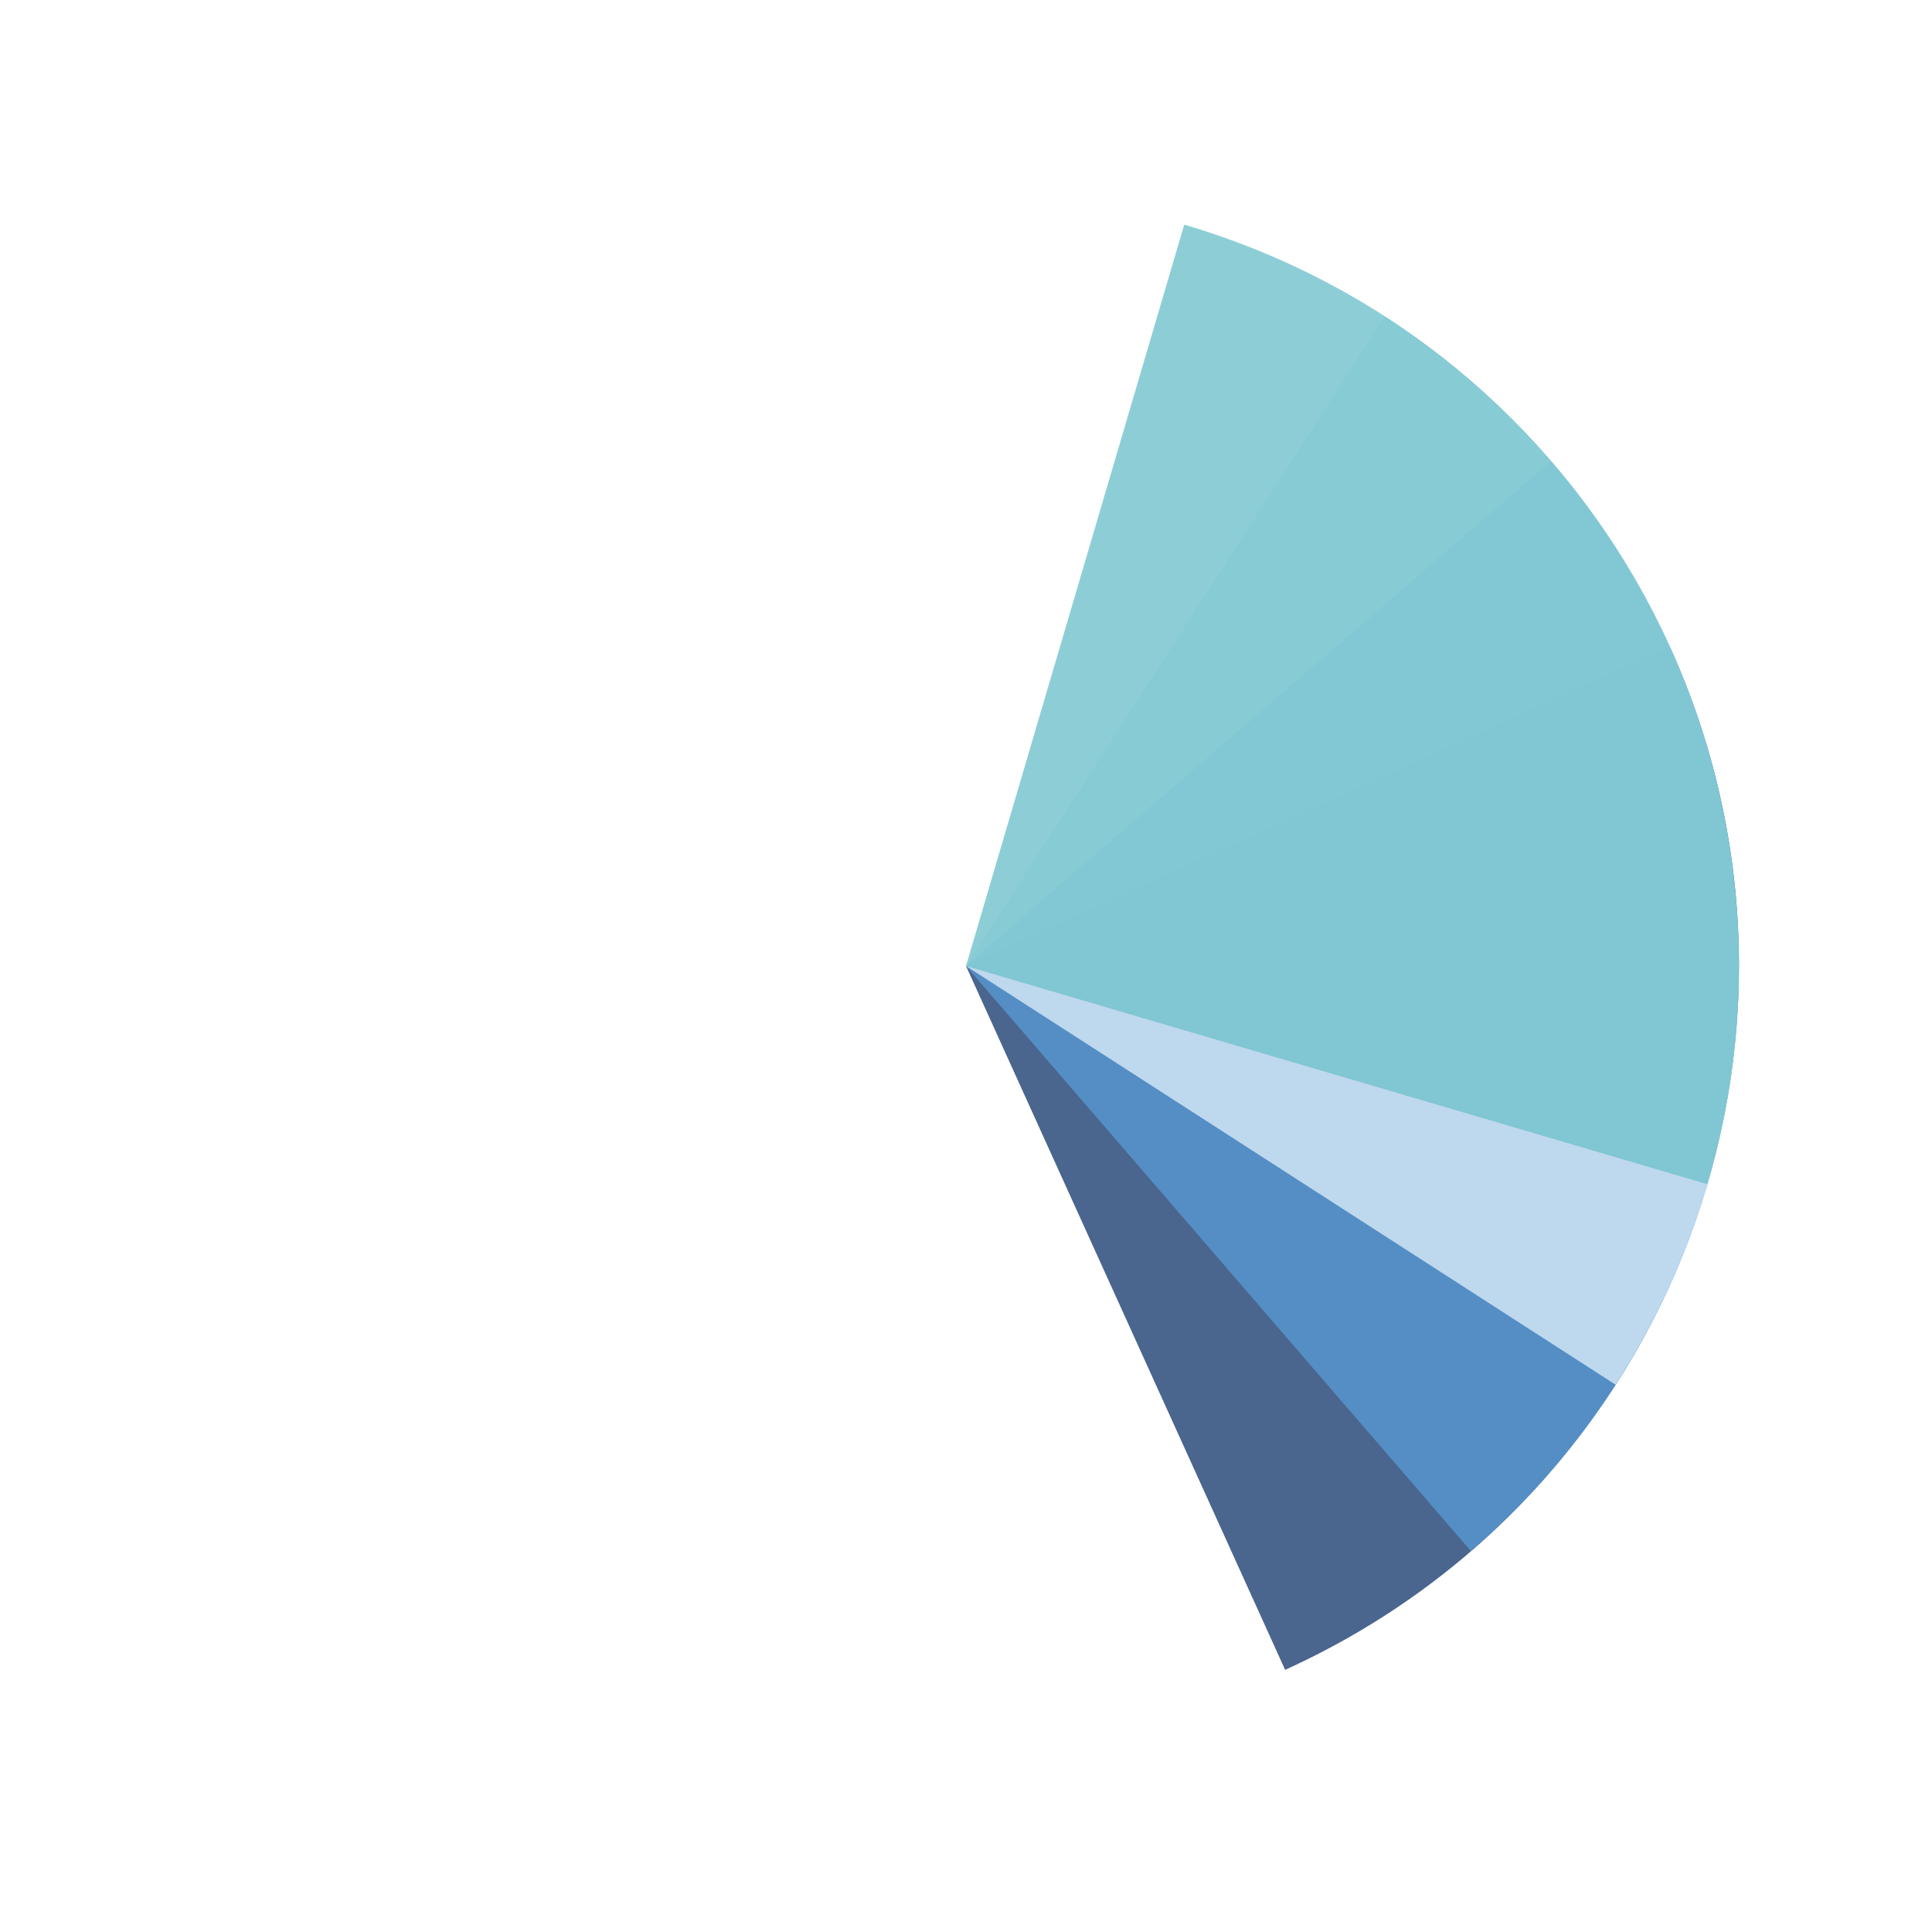
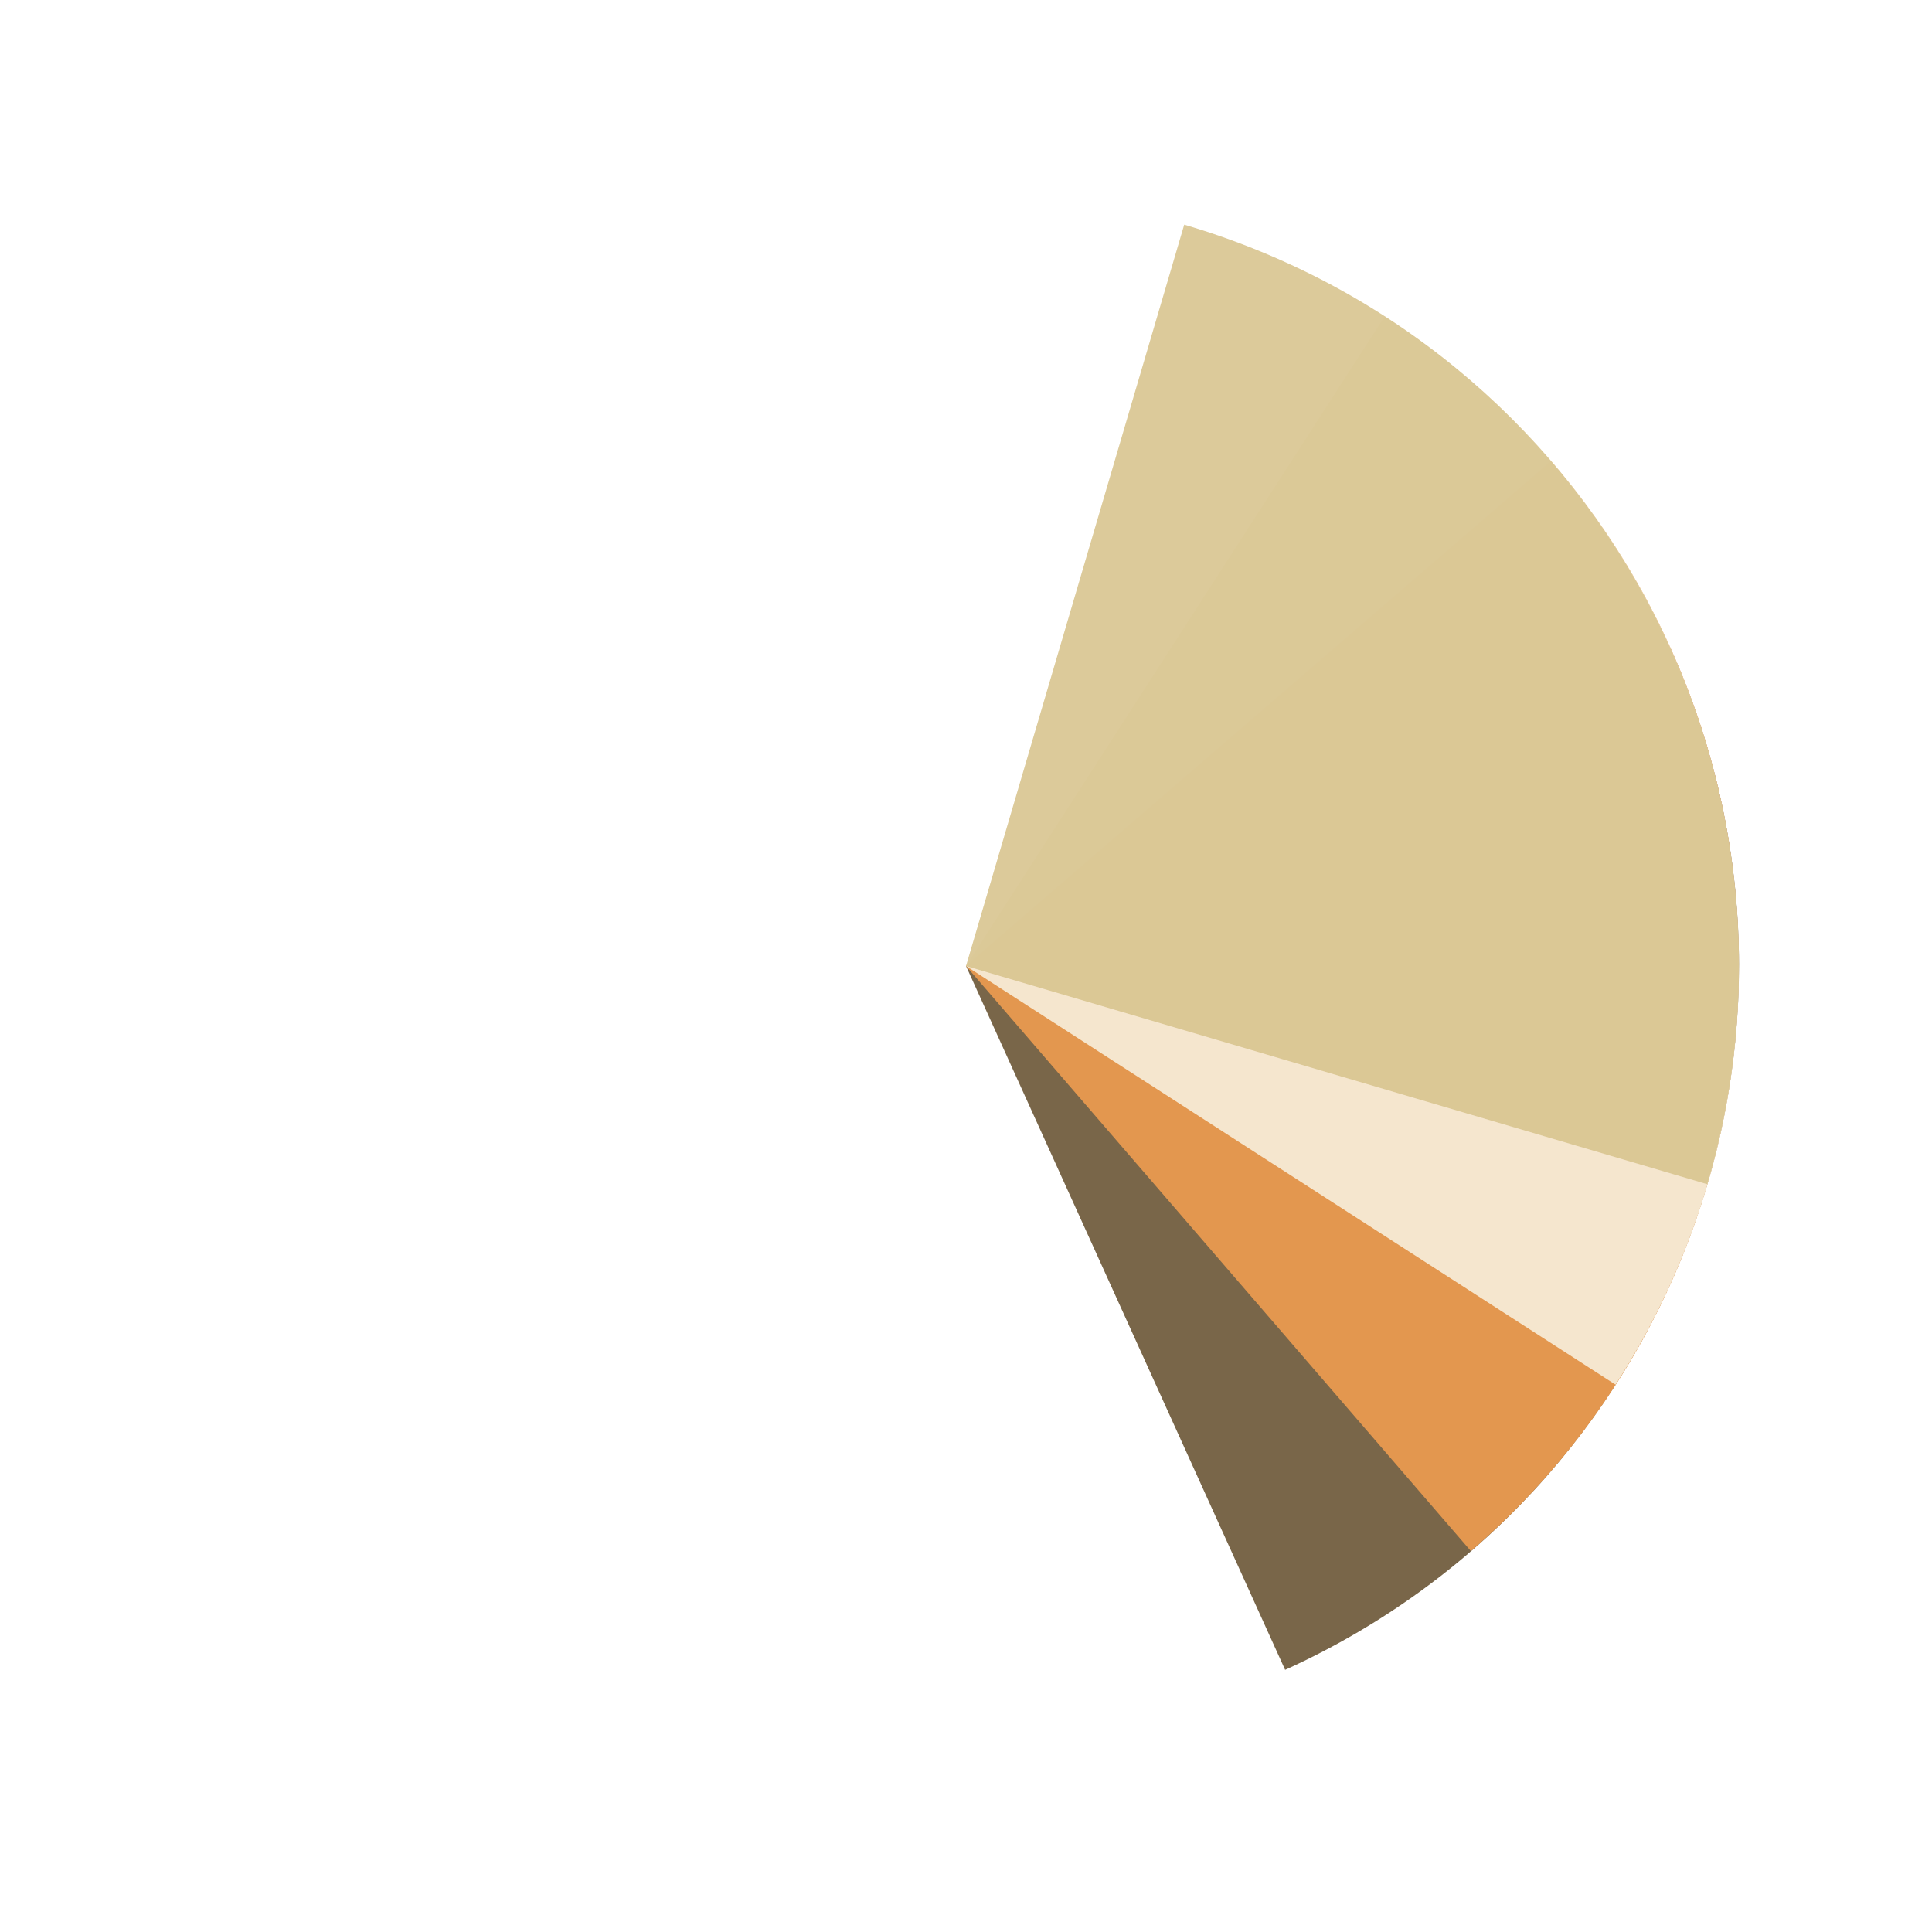
<svg xmlns="http://www.w3.org/2000/svg" style="margin: auto; background: none; display: block; shape-rendering: auto; animation-play-state: running; animation-delay: 0s;" width="200px" height="200px" viewBox="0 0 100 100" preserveAspectRatio="xMidYMid">
  <g transform="translate(50 50)" style="animation-play-state: running; animation-delay: 0s;">
    <g transform="scale(0.8)" style="animation-play-state: running; animation-delay: 0s;">
      <g transform="translate(-50 -50)" style="animation-play-state: running; animation-delay: 0s;">
        <g style="animation-play-state: running; animation-delay: 0s;" transform="rotate(65.6099 50 50)">
          <animateTransform attributeName="transform" type="rotate" repeatCount="indefinite" values="0 50 50;360 50 50" keyTimes="0;1" dur="1.316s" style="animation-play-state: running; animation-delay: 0s;" />
-           <path fill-opacity="0.8" fill="#1d3f72" d="M50 50L50 0A50 50 0 0 1 100 50Z" style="animation-play-state: running; animation-delay: 0s;" />
+           <path fill-opacity="0.9" fill="#6b5636" d="M50 50L50 0A50 50 0 0 1 100 50Z" style="animation-play-state: running; animation-delay: 0s;" />
        </g>
        <g style="animation-play-state: running; animation-delay: 0s;" transform="rotate(319.208 50 50)">
          <animateTransform attributeName="transform" type="rotate" repeatCount="indefinite" values="0 50 50;360 50 50" keyTimes="0;1" dur="1.754s" style="animation-play-state: running; animation-delay: 0s;" />
-           <path fill-opacity="0.8" fill="#5699d2" d="M50 50L50 0A50 50 0 0 1 100 50Z" transform="rotate(90 50 50)" style="animation-play-state: running; animation-delay: 0s;" />
+           <path fill-opacity="0.9" fill="#ef9d50" d="M50 50L50 0A50 50 0 0 1 100 50Z" transform="rotate(90 50 50)" style="animation-play-state: running; animation-delay: 0s;" />
        </g>
        <g style="animation-play-state: running; animation-delay: 0s;" transform="rotate(212.805 50 50)">
          <animateTransform attributeName="transform" type="rotate" repeatCount="indefinite" values="0 50 50;360 50 50" keyTimes="0;1" dur="2.632s" style="animation-play-state: running; animation-delay: 0s;" />
-           <path fill-opacity="0.8" fill="#d8ebf9" d="M50 50L50 0A50 50 0 0 1 100 50Z" transform="rotate(180 50 50)" style="animation-play-state: running; animation-delay: 0s;" />
+           <path fill-opacity="0.9" fill="#f7efdc" d="M50 50L50 0A50 50 0 0 1 100 50Z" transform="rotate(180 50 50)" style="animation-play-state: running; animation-delay: 0s;" />
        </g>
        <g style="animation-play-state: running; animation-delay: 0s;" transform="rotate(106.402 50 50)">
          <animateTransform attributeName="transform" type="rotate" repeatCount="indefinite" values="0 50 50;360 50 50" keyTimes="0;1" dur="5.263s" style="animation-play-state: running; animation-delay: 0s;" />
-           <path fill-opacity="0.8" fill="#71c2cc" d="M50 50L50 0A50 50 0 0 1 100 50Z" transform="rotate(270 50 50)" style="animation-play-state: running; animation-delay: 0s;" />
+           <path fill-opacity="0.9" fill="#d8c48f" d="M50 50L50 0A50 50 0 0 1 100 50Z" transform="rotate(270 50 50)" style="animation-play-state: running; animation-delay: 0s;" />
        </g>
      </g>
    </g>
  </g>
</svg>
